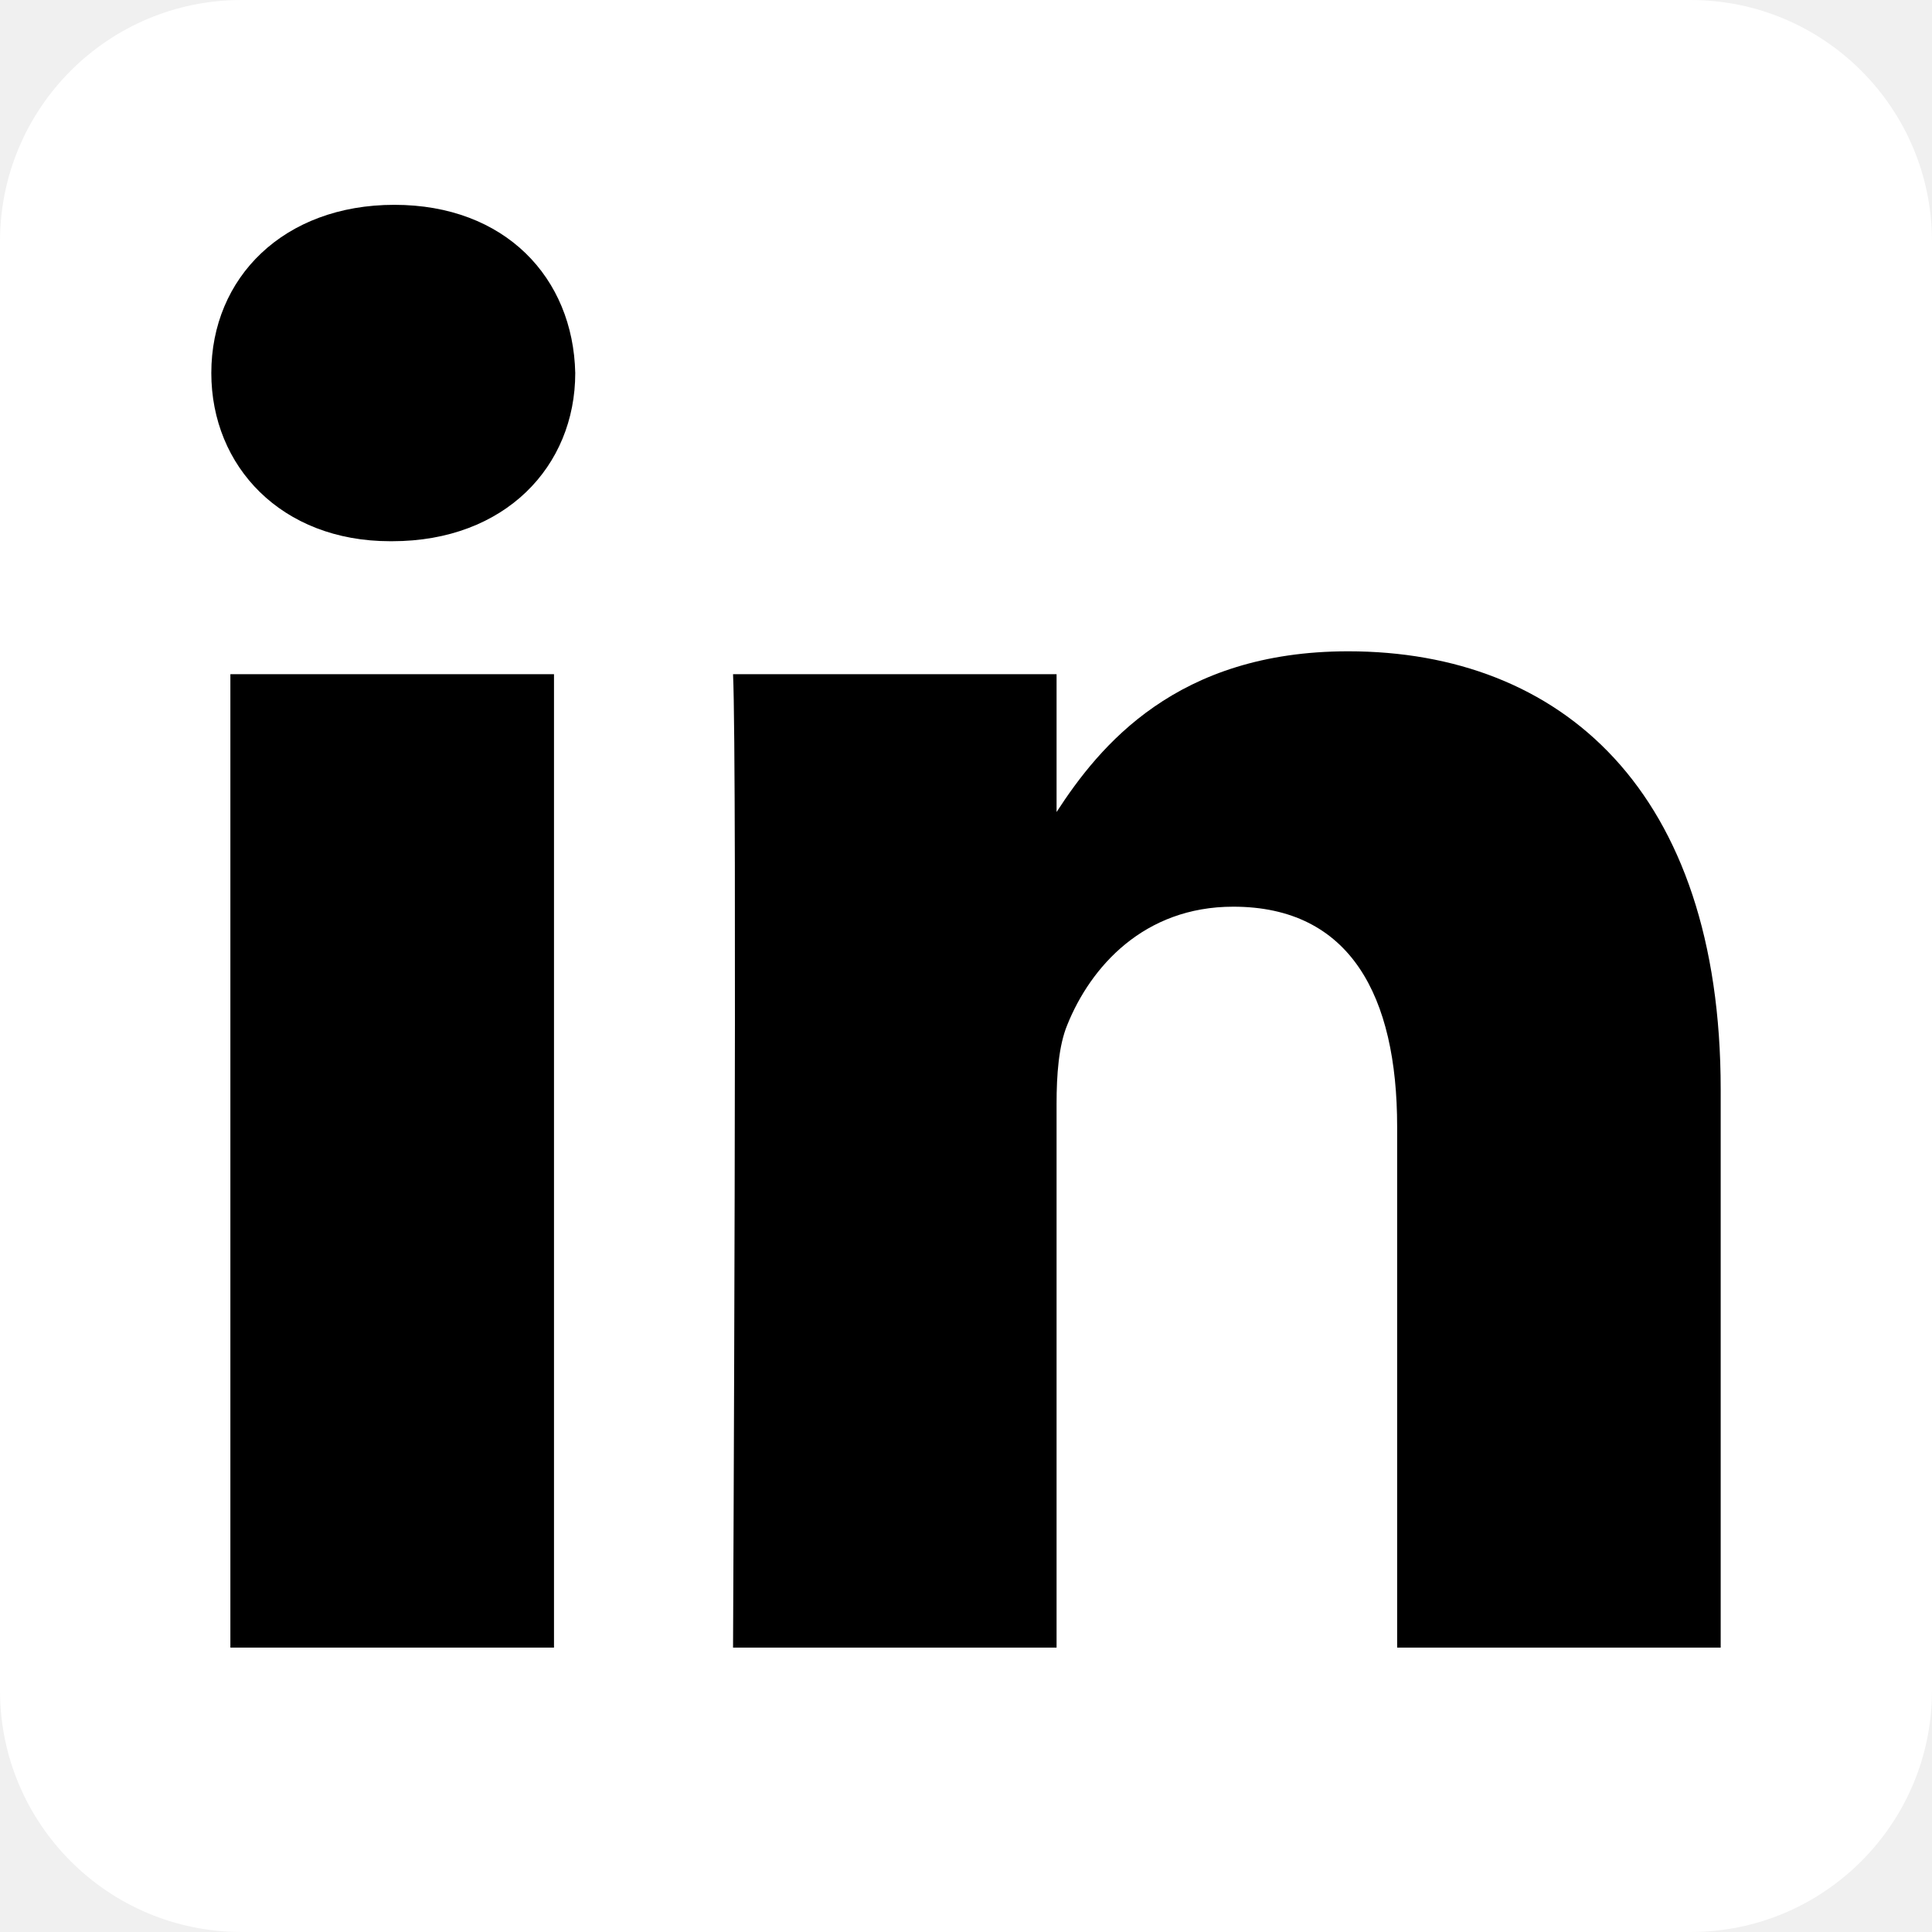
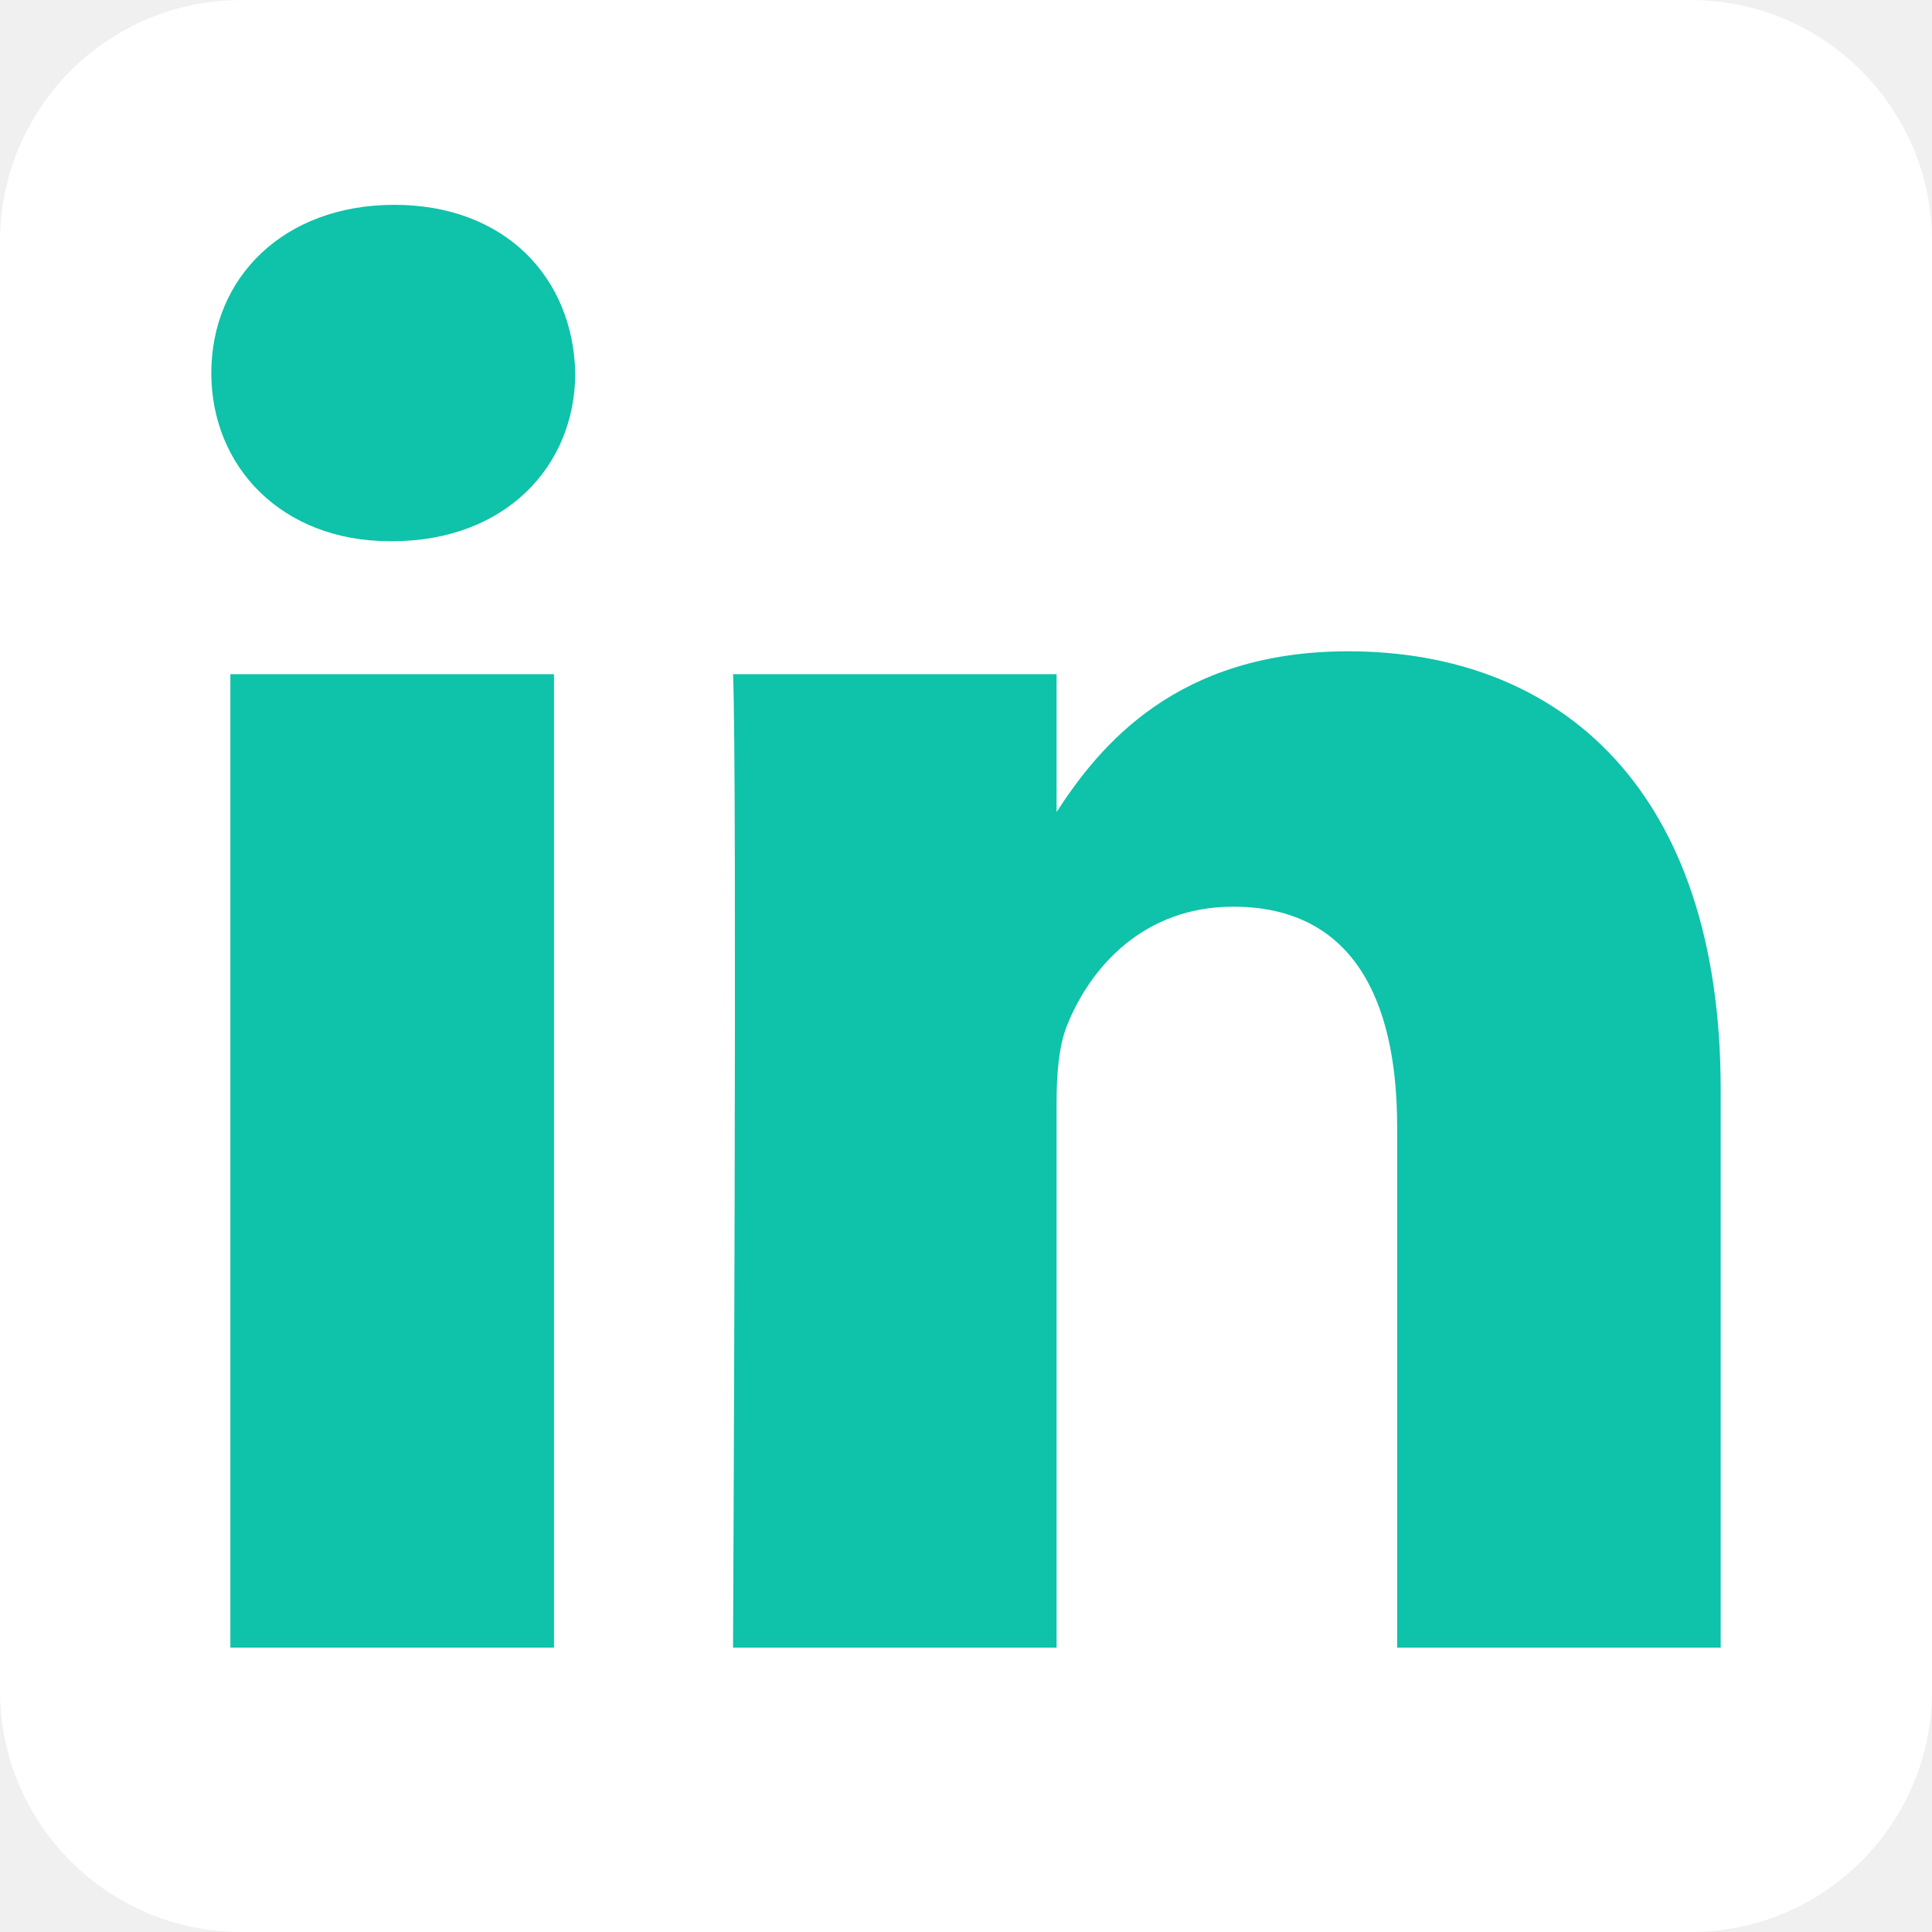
<svg xmlns="http://www.w3.org/2000/svg" viewBox="0 0 512 512" id="svg2" version="1.1">
  <defs id="defs12" />
  <g id="g5891">
    <rect height="512" id="rect2987" rx="64" ry="64" style="fill:#ffffff;fill-opacity:1;fill-rule:nonzero;stroke:none" width="512" x="0" y="5.6843419e-014" />
    <g id="g9-1" transform="matrix(1.553795,0,0,1.553795,-140.8733,-132.6455)">
-       <rect height="166.021" id="rect11" style="fill:#000000;fill-opacity:1" width="55.194" x="129.957" y="200.357" />
-       <path d="m 157.927,120.303 c -18.884,0 -31.222,12.415 -31.222,28.687 0,15.93 11.963,28.687 30.491,28.687 h 0.357 c 19.245,0 31.224,-12.757 31.224,-28.687 -0.357,-16.272 -11.978,-28.687 -30.85,-28.687 z" id="path13-0" style="fill:#000000;fill-opacity:1" />
-       <path d="m 320.604,196.453 c -29.277,0 -42.391,16.101 -49.734,27.41 v -23.506 h -55.18 c 0.732,15.573 0,166.021 0,166.021 h 55.179 V 273.66 c 0,-4.963 0.357,-9.924 1.82,-13.471 3.982,-9.911 13.068,-20.178 28.313,-20.178 19.959,0 27.955,15.23 27.955,37.539 v 88.828 h 55.182 v -95.206 c 0,-50.996 -27.227,-74.719 -63.535,-74.719 z" id="path15" style="fill:#000000;fill-opacity:1" />
+       <rect height="166.021" id="rect11" style="fill:#0fc2aa;fill-opacity:1" width="55.194" x="129.957" y="200.357" />
+       <path d="m 157.927,120.303 c -18.884,0 -31.222,12.415 -31.222,28.687 0,15.93 11.963,28.687 30.491,28.687 h 0.357 c 19.245,0 31.224,-12.757 31.224,-28.687 -0.357,-16.272 -11.978,-28.687 -30.85,-28.687 z" id="path13-0" style="fill:#0fc2aa" />
+       <path d="m 320.604,196.453 c -29.277,0 -42.391,16.101 -49.734,27.41 v -23.506 h -55.18 c 0.732,15.573 0,166.021 0,166.021 h 55.179 V 273.66 c 0,-4.963 0.357,-9.924 1.82,-13.471 3.982,-9.911 13.068,-20.178 28.313,-20.178 19.959,0 27.955,15.23 27.955,37.539 v 88.828 h 55.182 v -95.206 c 0,-50.996 -27.227,-74.719 -63.535,-74.719 z" id="path15" style="fill:#0fc2aa" />
    </g>
  </g>
</svg>
